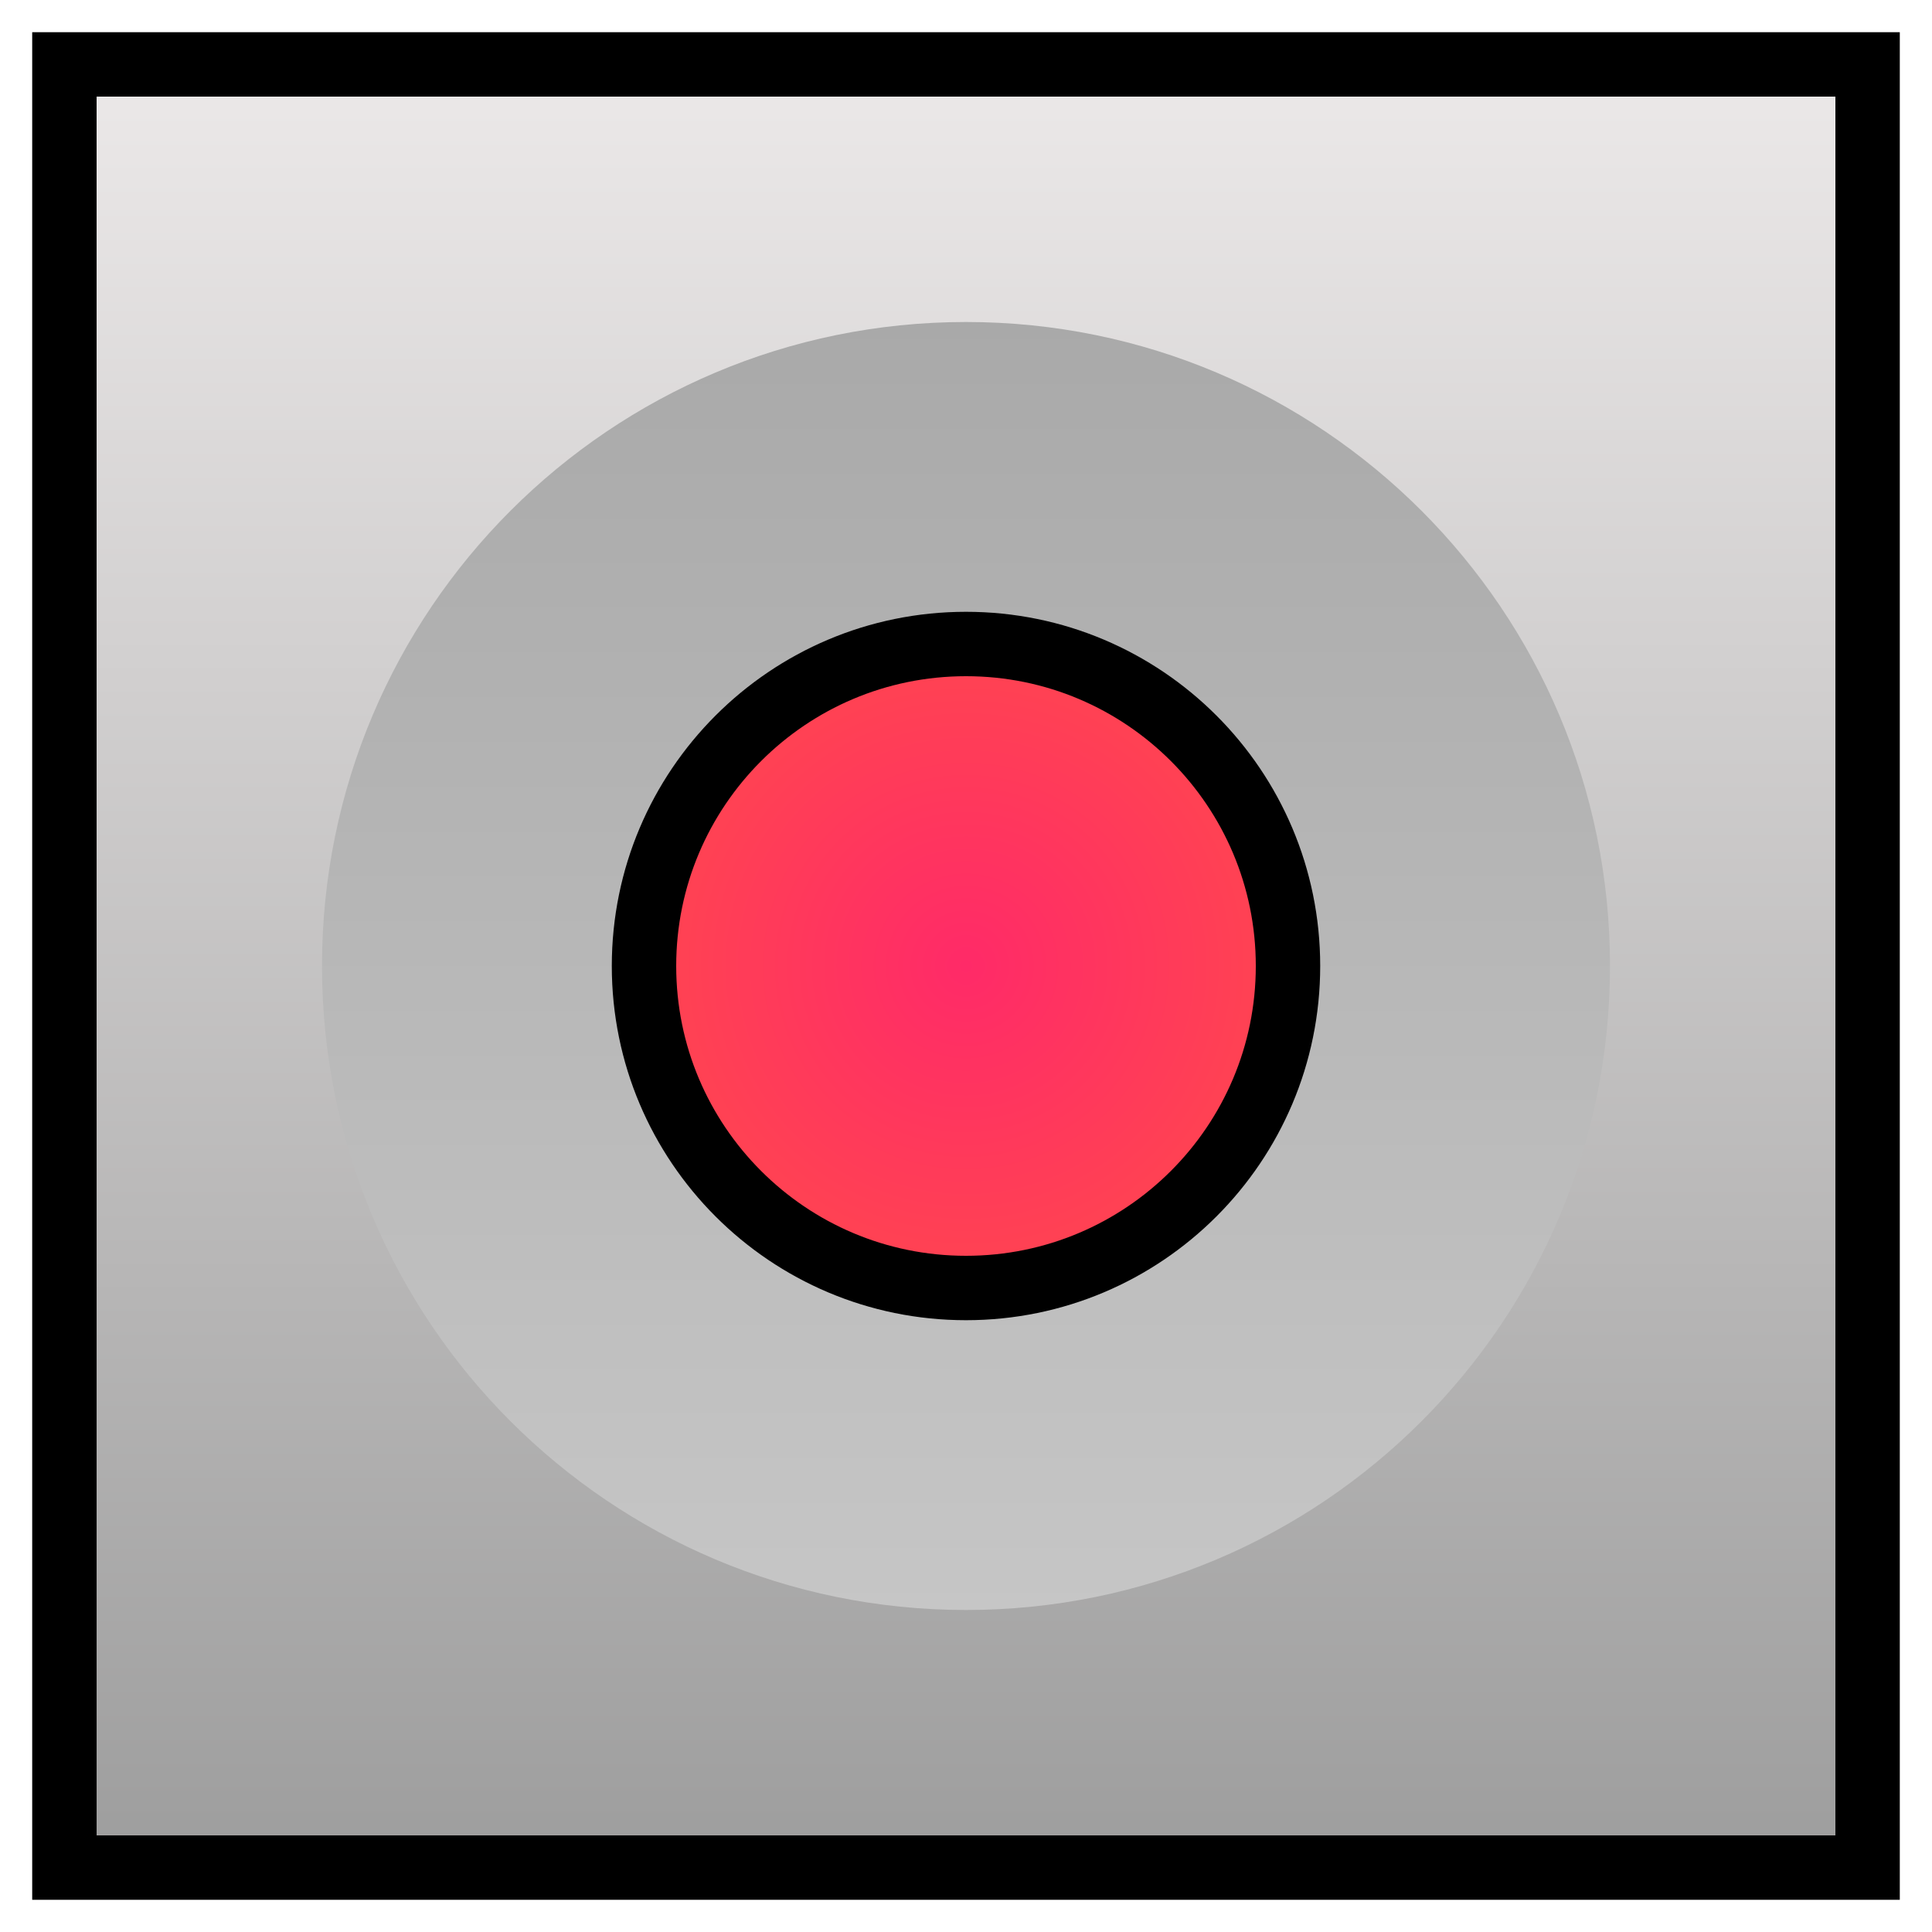
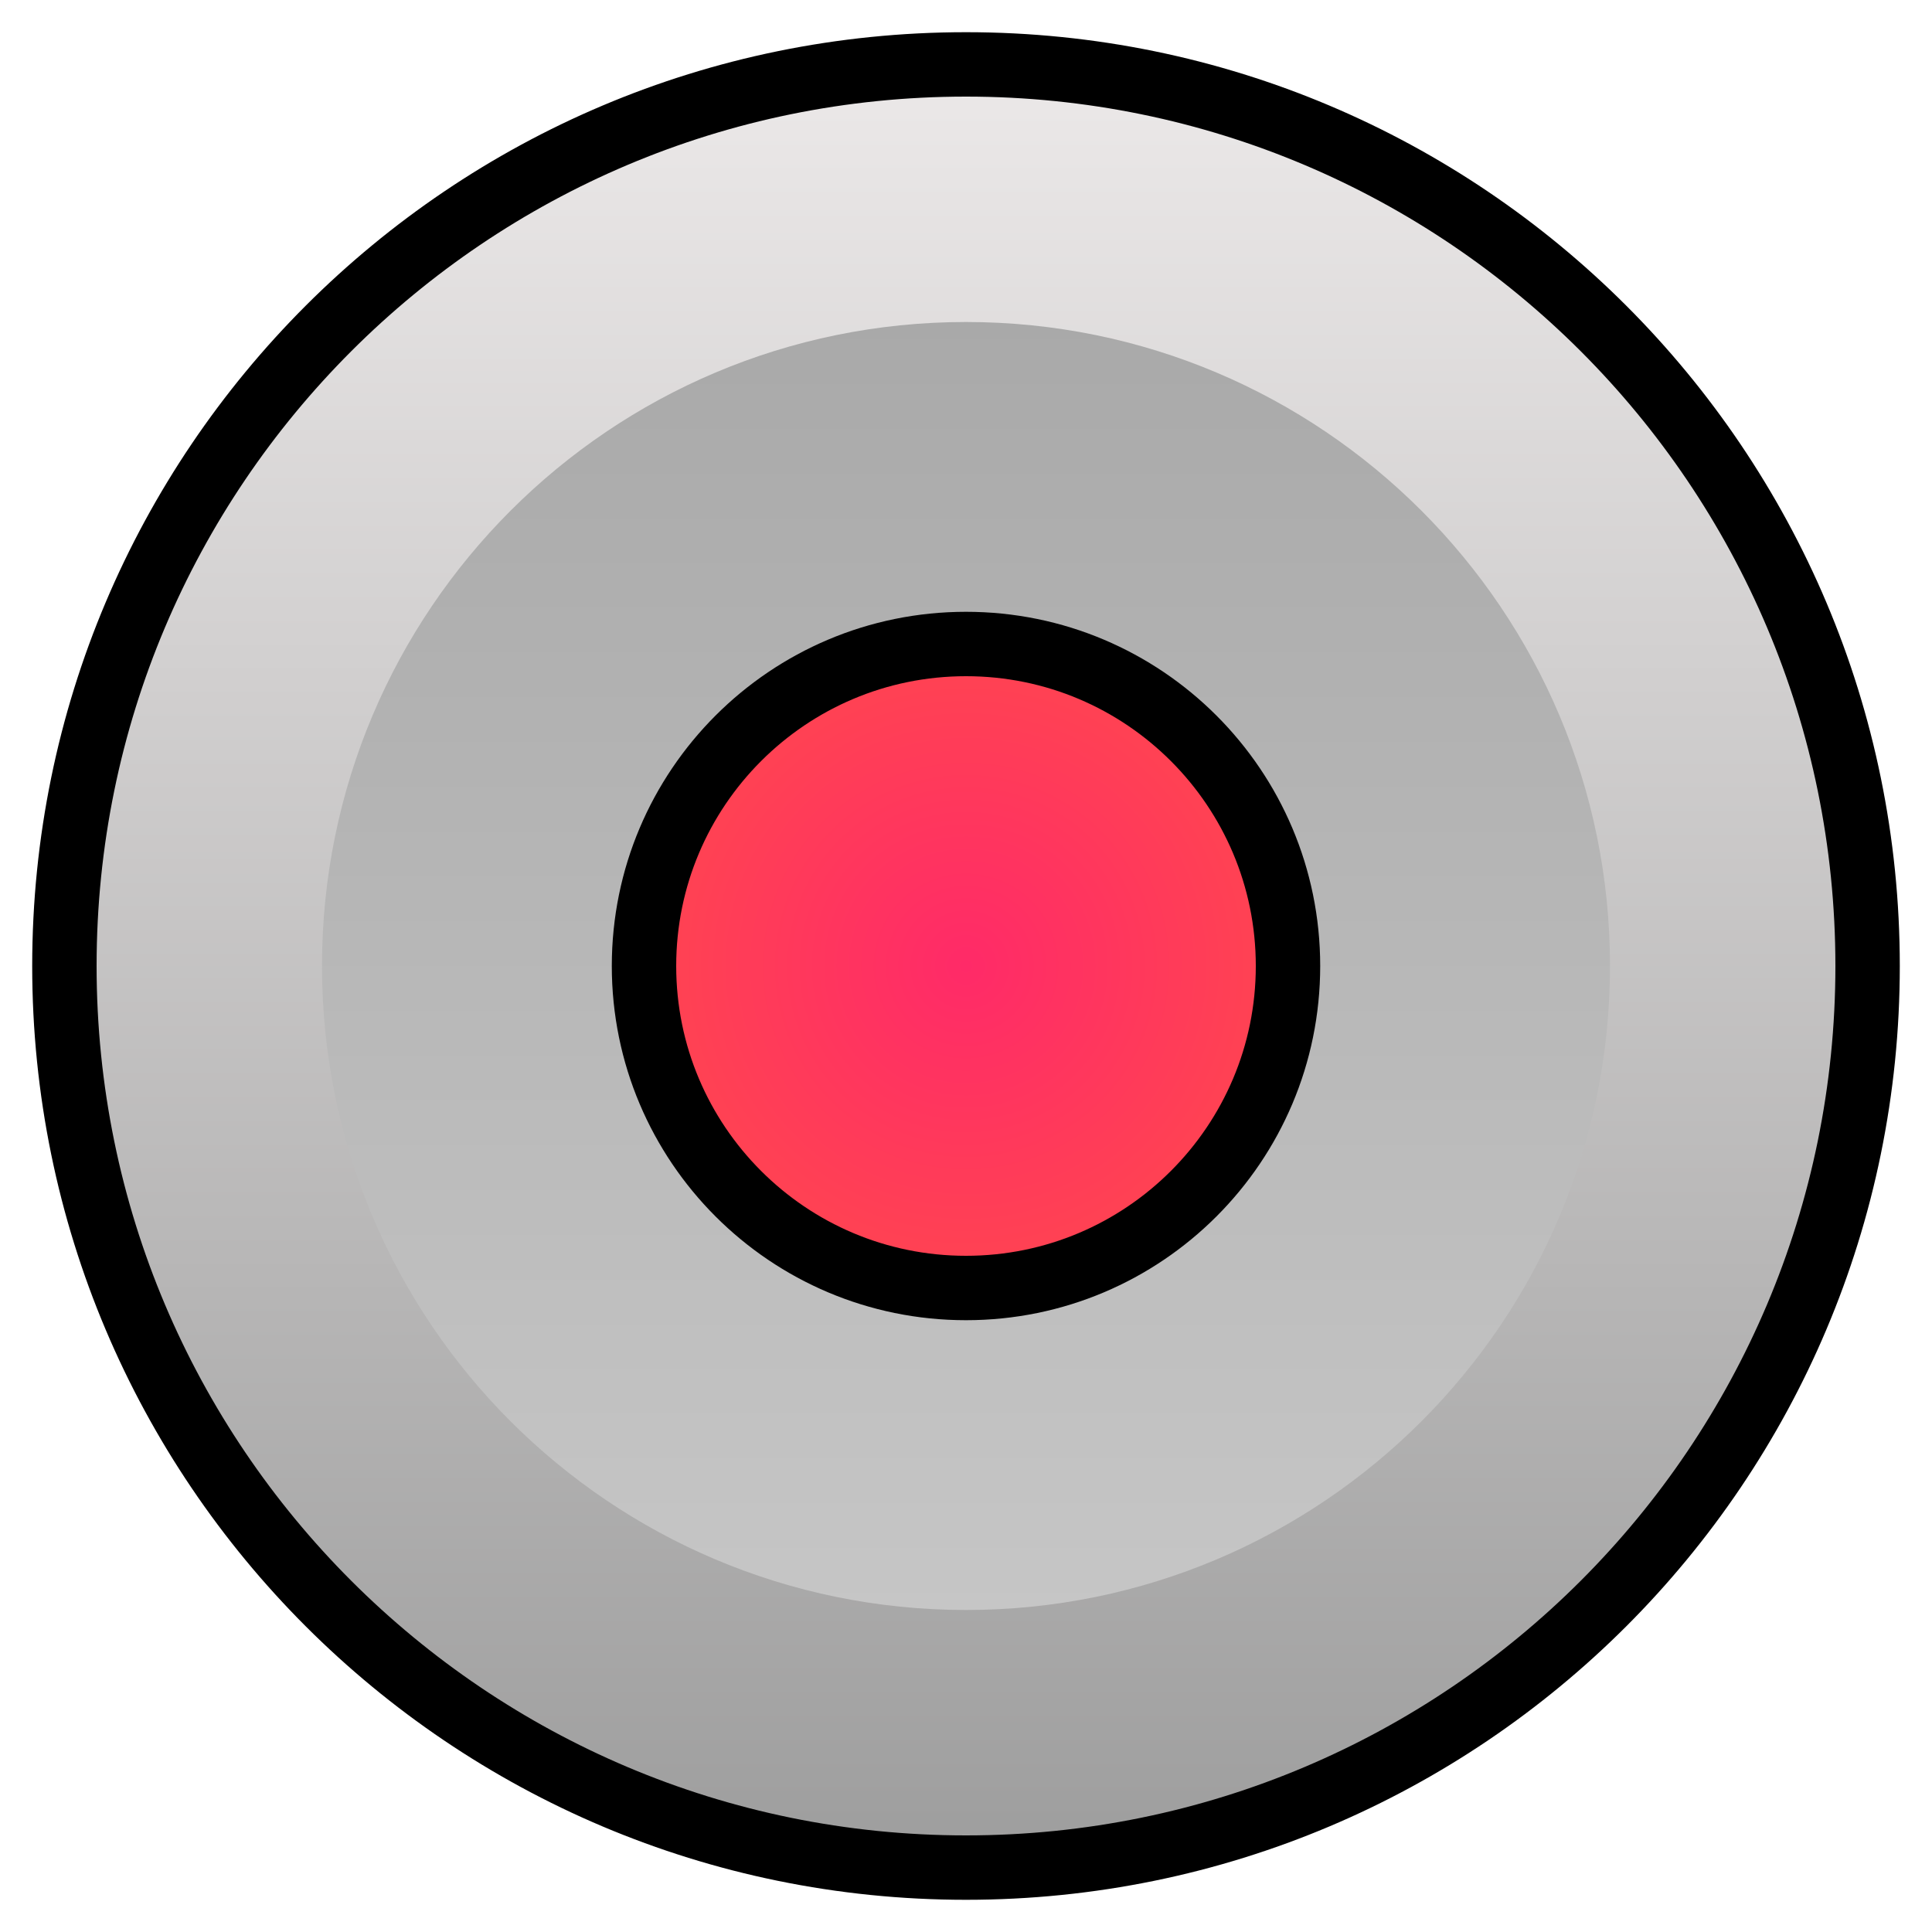
<svg xmlns="http://www.w3.org/2000/svg" width="30px" height="30px" viewBox="0 0 30 30" version="1.1">
-   <description />
  <defs>
    <linearGradient x1="50%" y1="0%" x2="50%" y2="100%" id="linearGradient-1">
      <stop stop-color="#ECE9E9" offset="0%" />
      <stop stop-color="#9D9D9D" offset="100%" />
    </linearGradient>
    <linearGradient x1="50%" y1="0%" x2="50%" y2="100%" id="linearGradient-2">
      <stop stop-color="#A9A9A9" offset="0%" />
      <stop stop-color="#C6C6C6" offset="100%" />
    </linearGradient>
    <radialGradient cx="50%" cy="50%" fx="50%" fy="50%" r="100%" id="radialGradient-3">
      <stop stop-color="#FF2A68" offset="0%" />
      <stop stop-color="#FF5E3A" offset="100%" />
    </radialGradient>
  </defs>
-   <rect stroke-width="1" stroke="#000000" fill="url(#linearGradient-1)" transform="matrix(1, 0, 0, 1, 1, 1)" x="0" y="0" width="28" height="28" />
+   <rect stroke-width="1" stroke="#000000" fill="url(#linearGradient-1)" transform="matrix(1, 0, 0, 1, 1, 1)" x="0" y="0" width="28" height="28" rx="17" ry="17" />
  <ellipse stroke="none" fill="url(#linearGradient-2)" transform="matrix(1, 0, 0, 1, 1, 1)" cx="14" cy="14" rx="10" ry="10" />
  <ellipse stroke-width="1" stroke="#000000" fill="url(#radialGradient-3)" transform="matrix(1, 0, 0, 1, 1, 1)" cx="14" cy="14" rx="5" ry="5" />
</svg>
